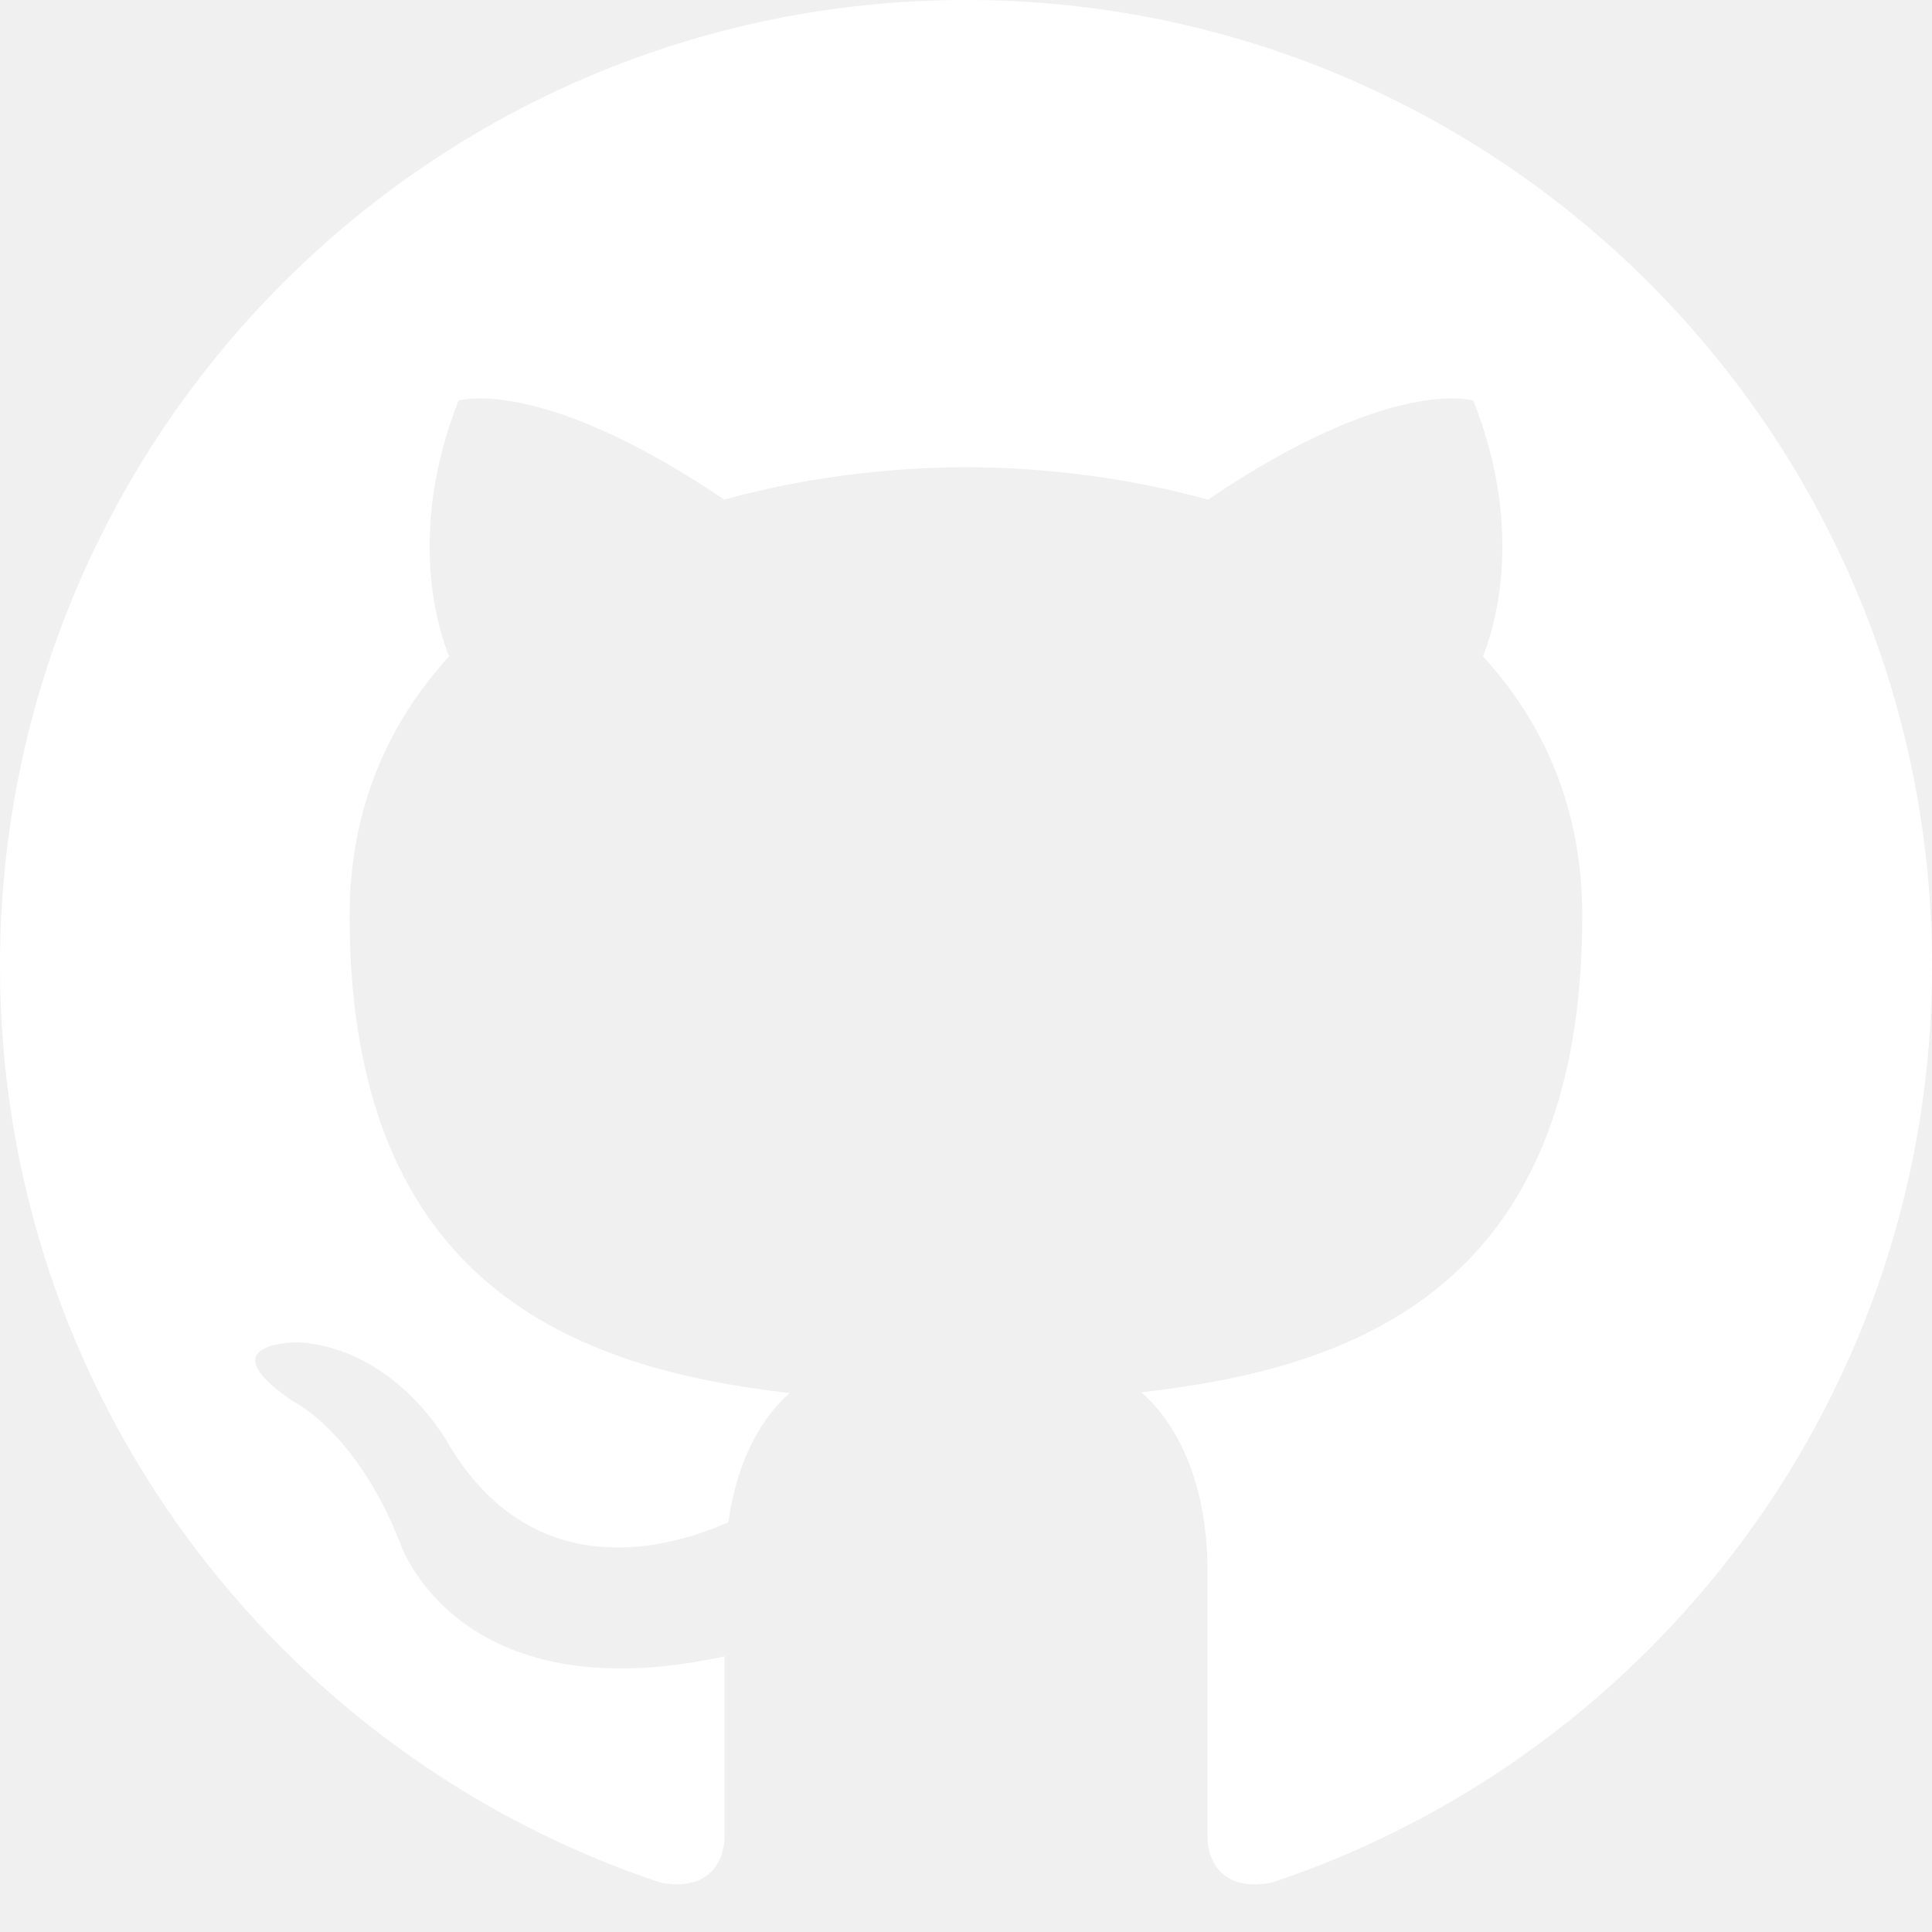
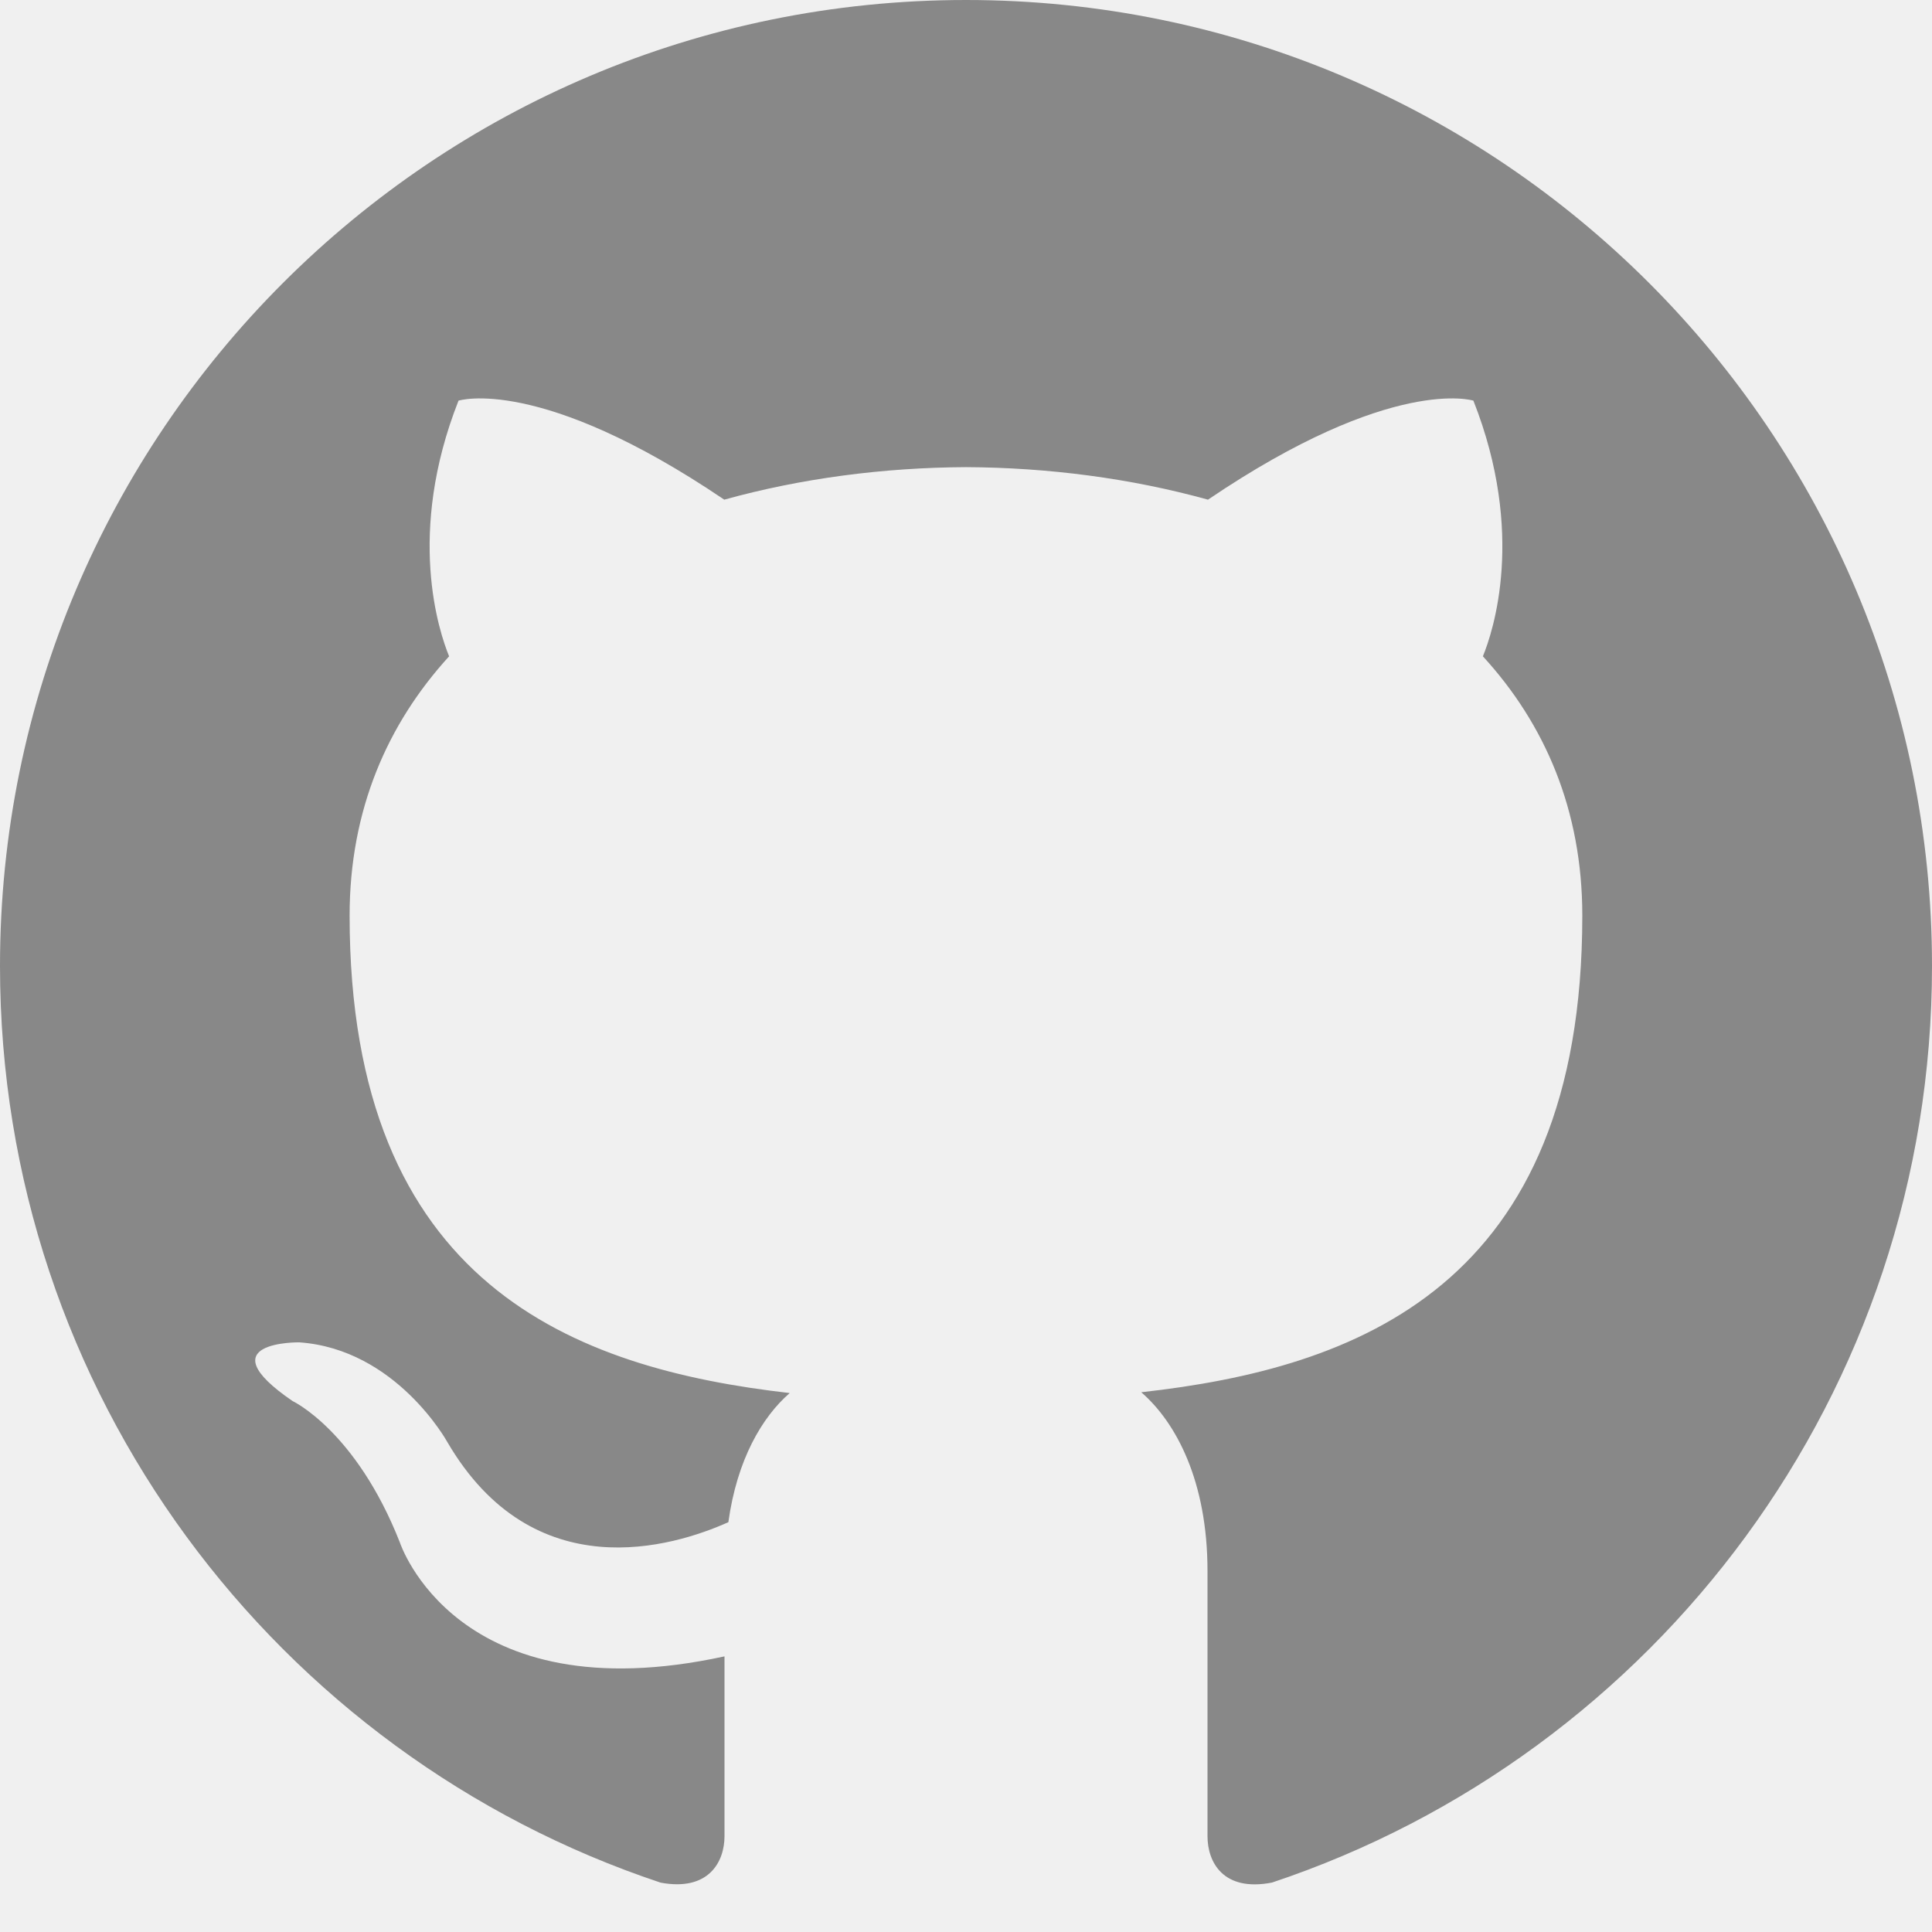
- <svg xmlns="http://www.w3.org/2000/svg" fill="white" width="24" height="24" viewBox="0 0 24 24">
+ <svg xmlns="http://www.w3.org/2000/svg" fill="#888" width="24" height="24" viewBox="0 0 24 24">
  <path d="M12 0c-6.626 0-12 5.373-12 12 0 5.302 3.438 9.8 8.207 11.387.599.111.793-.261.793-.577v-2.234c-3.338.726-4.033-1.416-4.033-1.416-.546-1.387-1.333-1.756-1.333-1.756-1.089-.745.083-.729.083-.729 1.205.084 1.839 1.237 1.839 1.237 1.07 1.834 2.807 1.304 3.492.997.107-.775.418-1.305.762-1.604-2.665-.305-5.467-1.334-5.467-5.931 0-1.311.469-2.381 1.236-3.221-.124-.303-.535-1.524.117-3.176 0 0 1.008-.322 3.301 1.23.957-.266 1.983-.399 3.003-.404 1.02.005 2.047.138 3.006.404 2.291-1.552 3.297-1.23 3.297-1.23.653 1.653.242 2.874.118 3.176.77.84 1.235 1.911 1.235 3.221 0 4.609-2.807 5.624-5.479 5.921.43.372.823 1.102.823 2.222v3.293c0 .319.192.694.801.576 4.765-1.589 8.199-6.086 8.199-11.386 0-6.627-5.373-12-12-12z" />
</svg>
